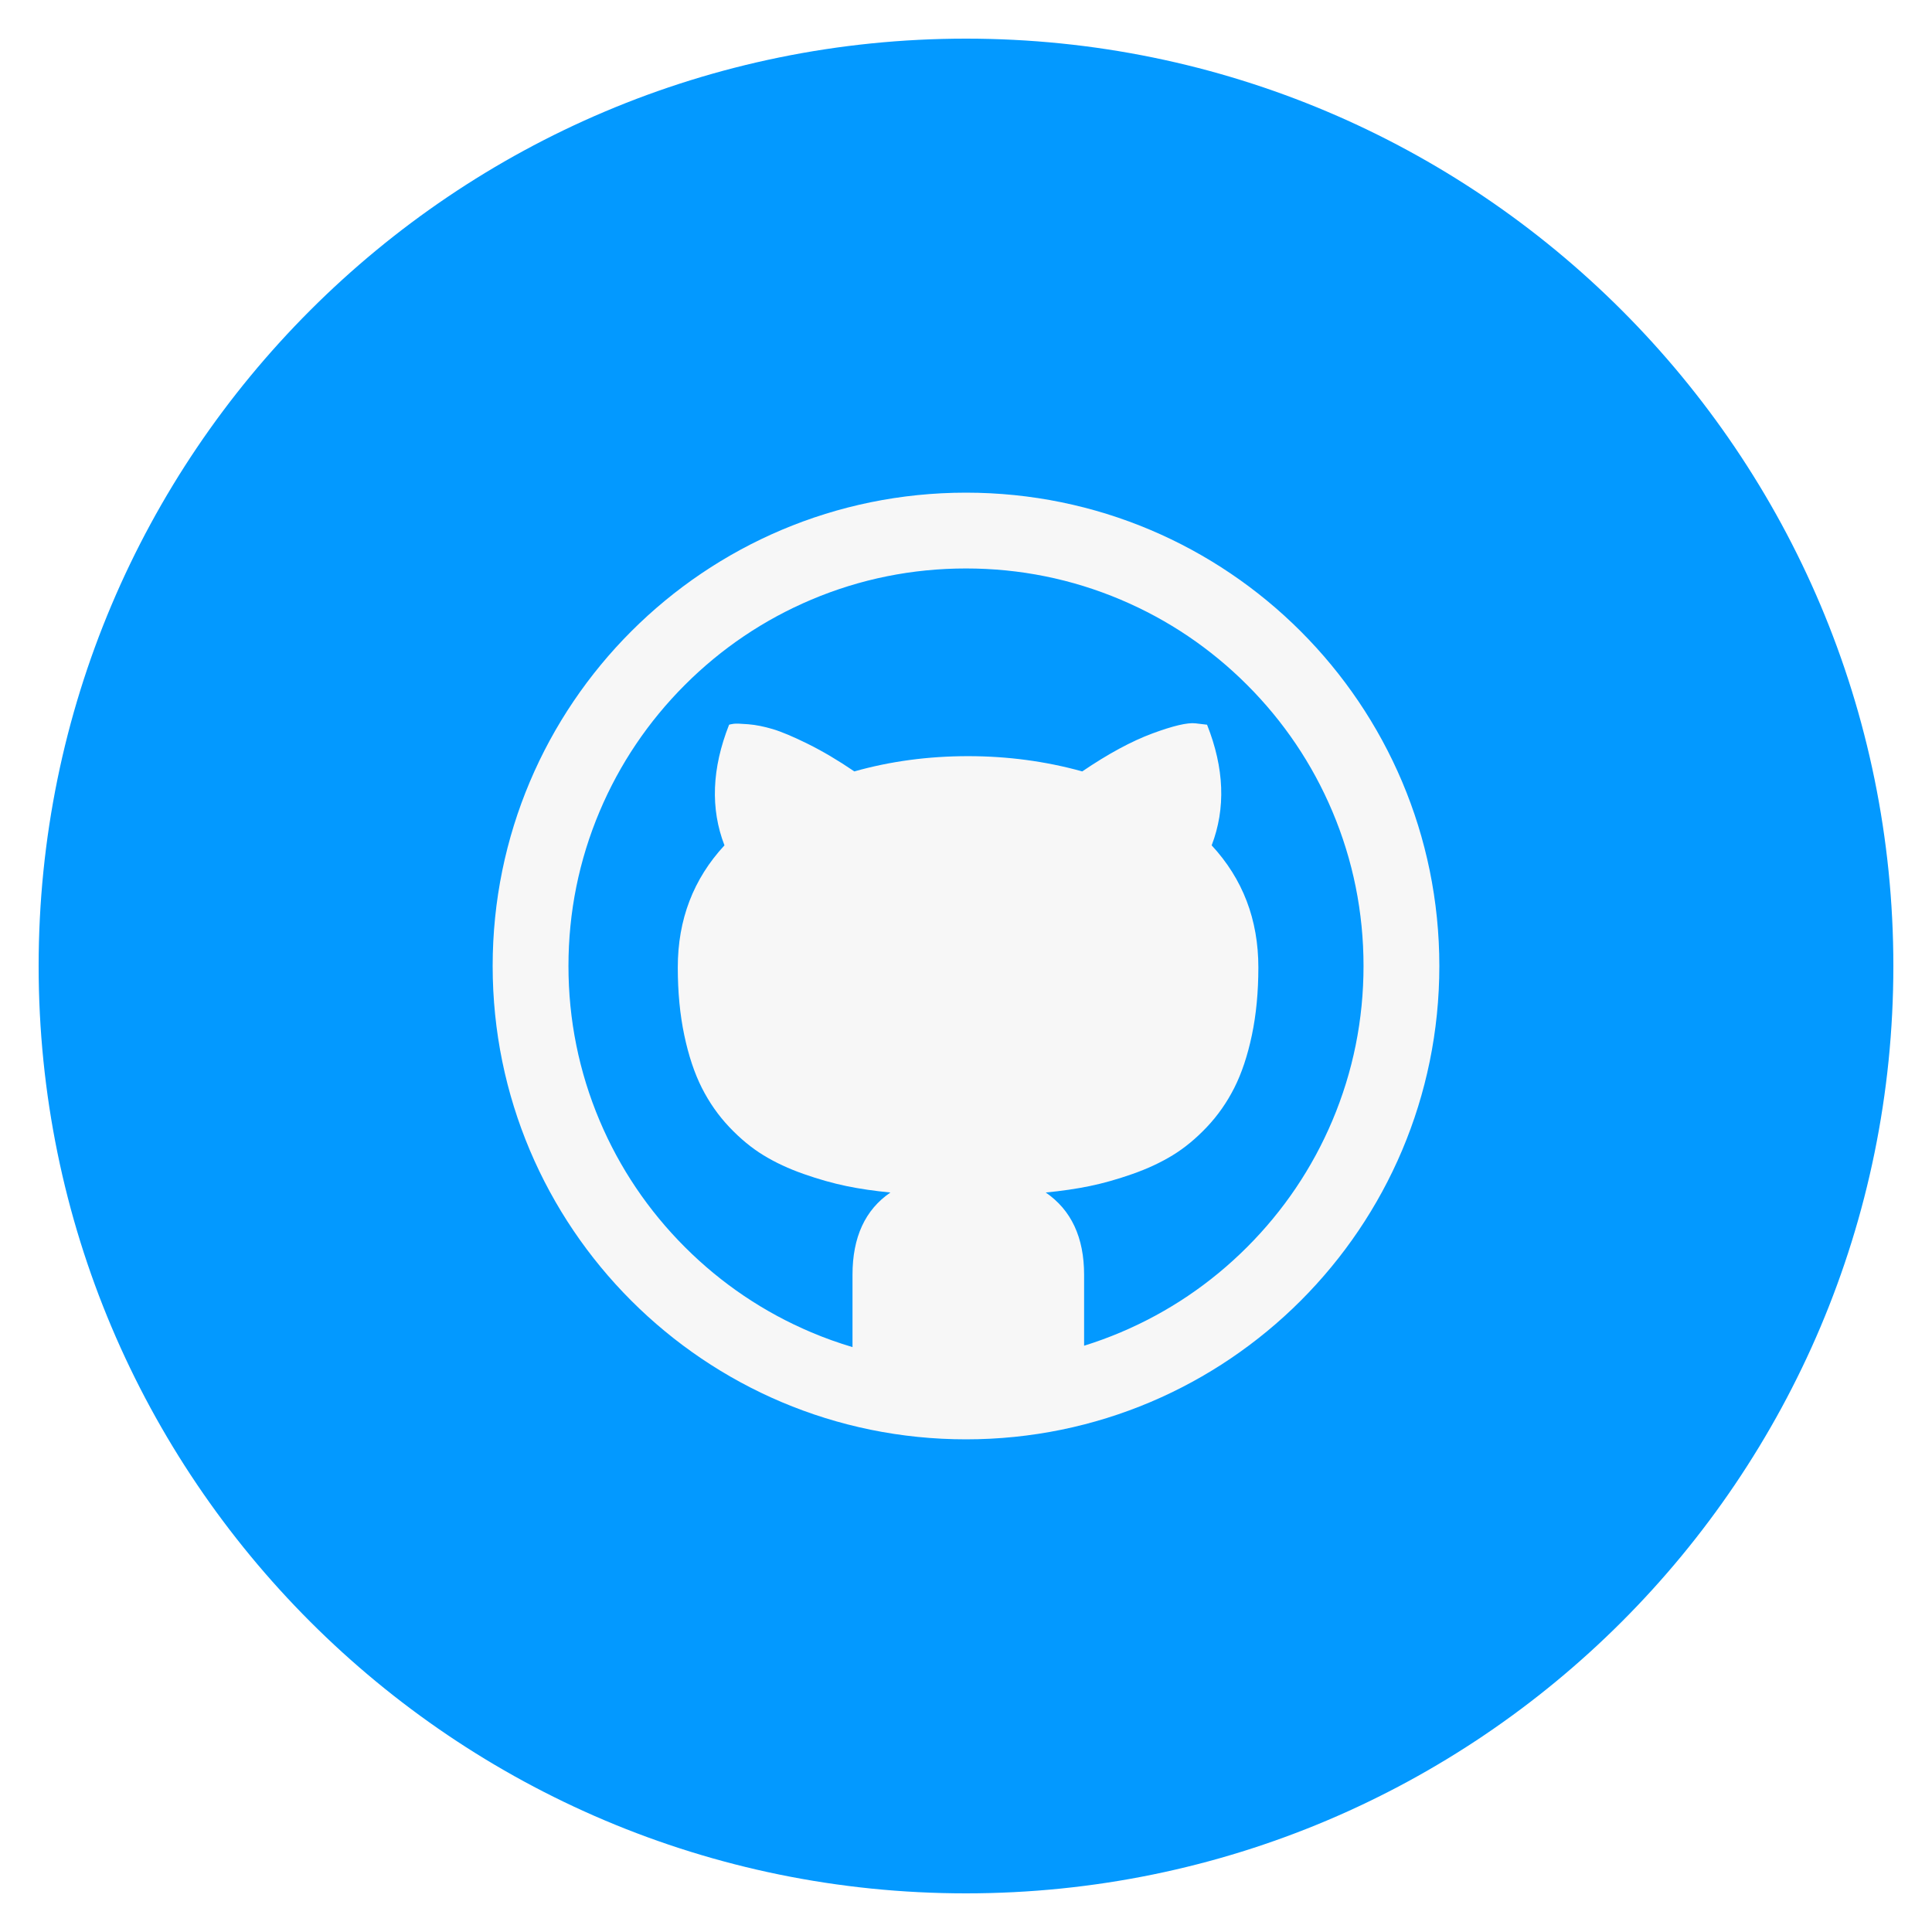
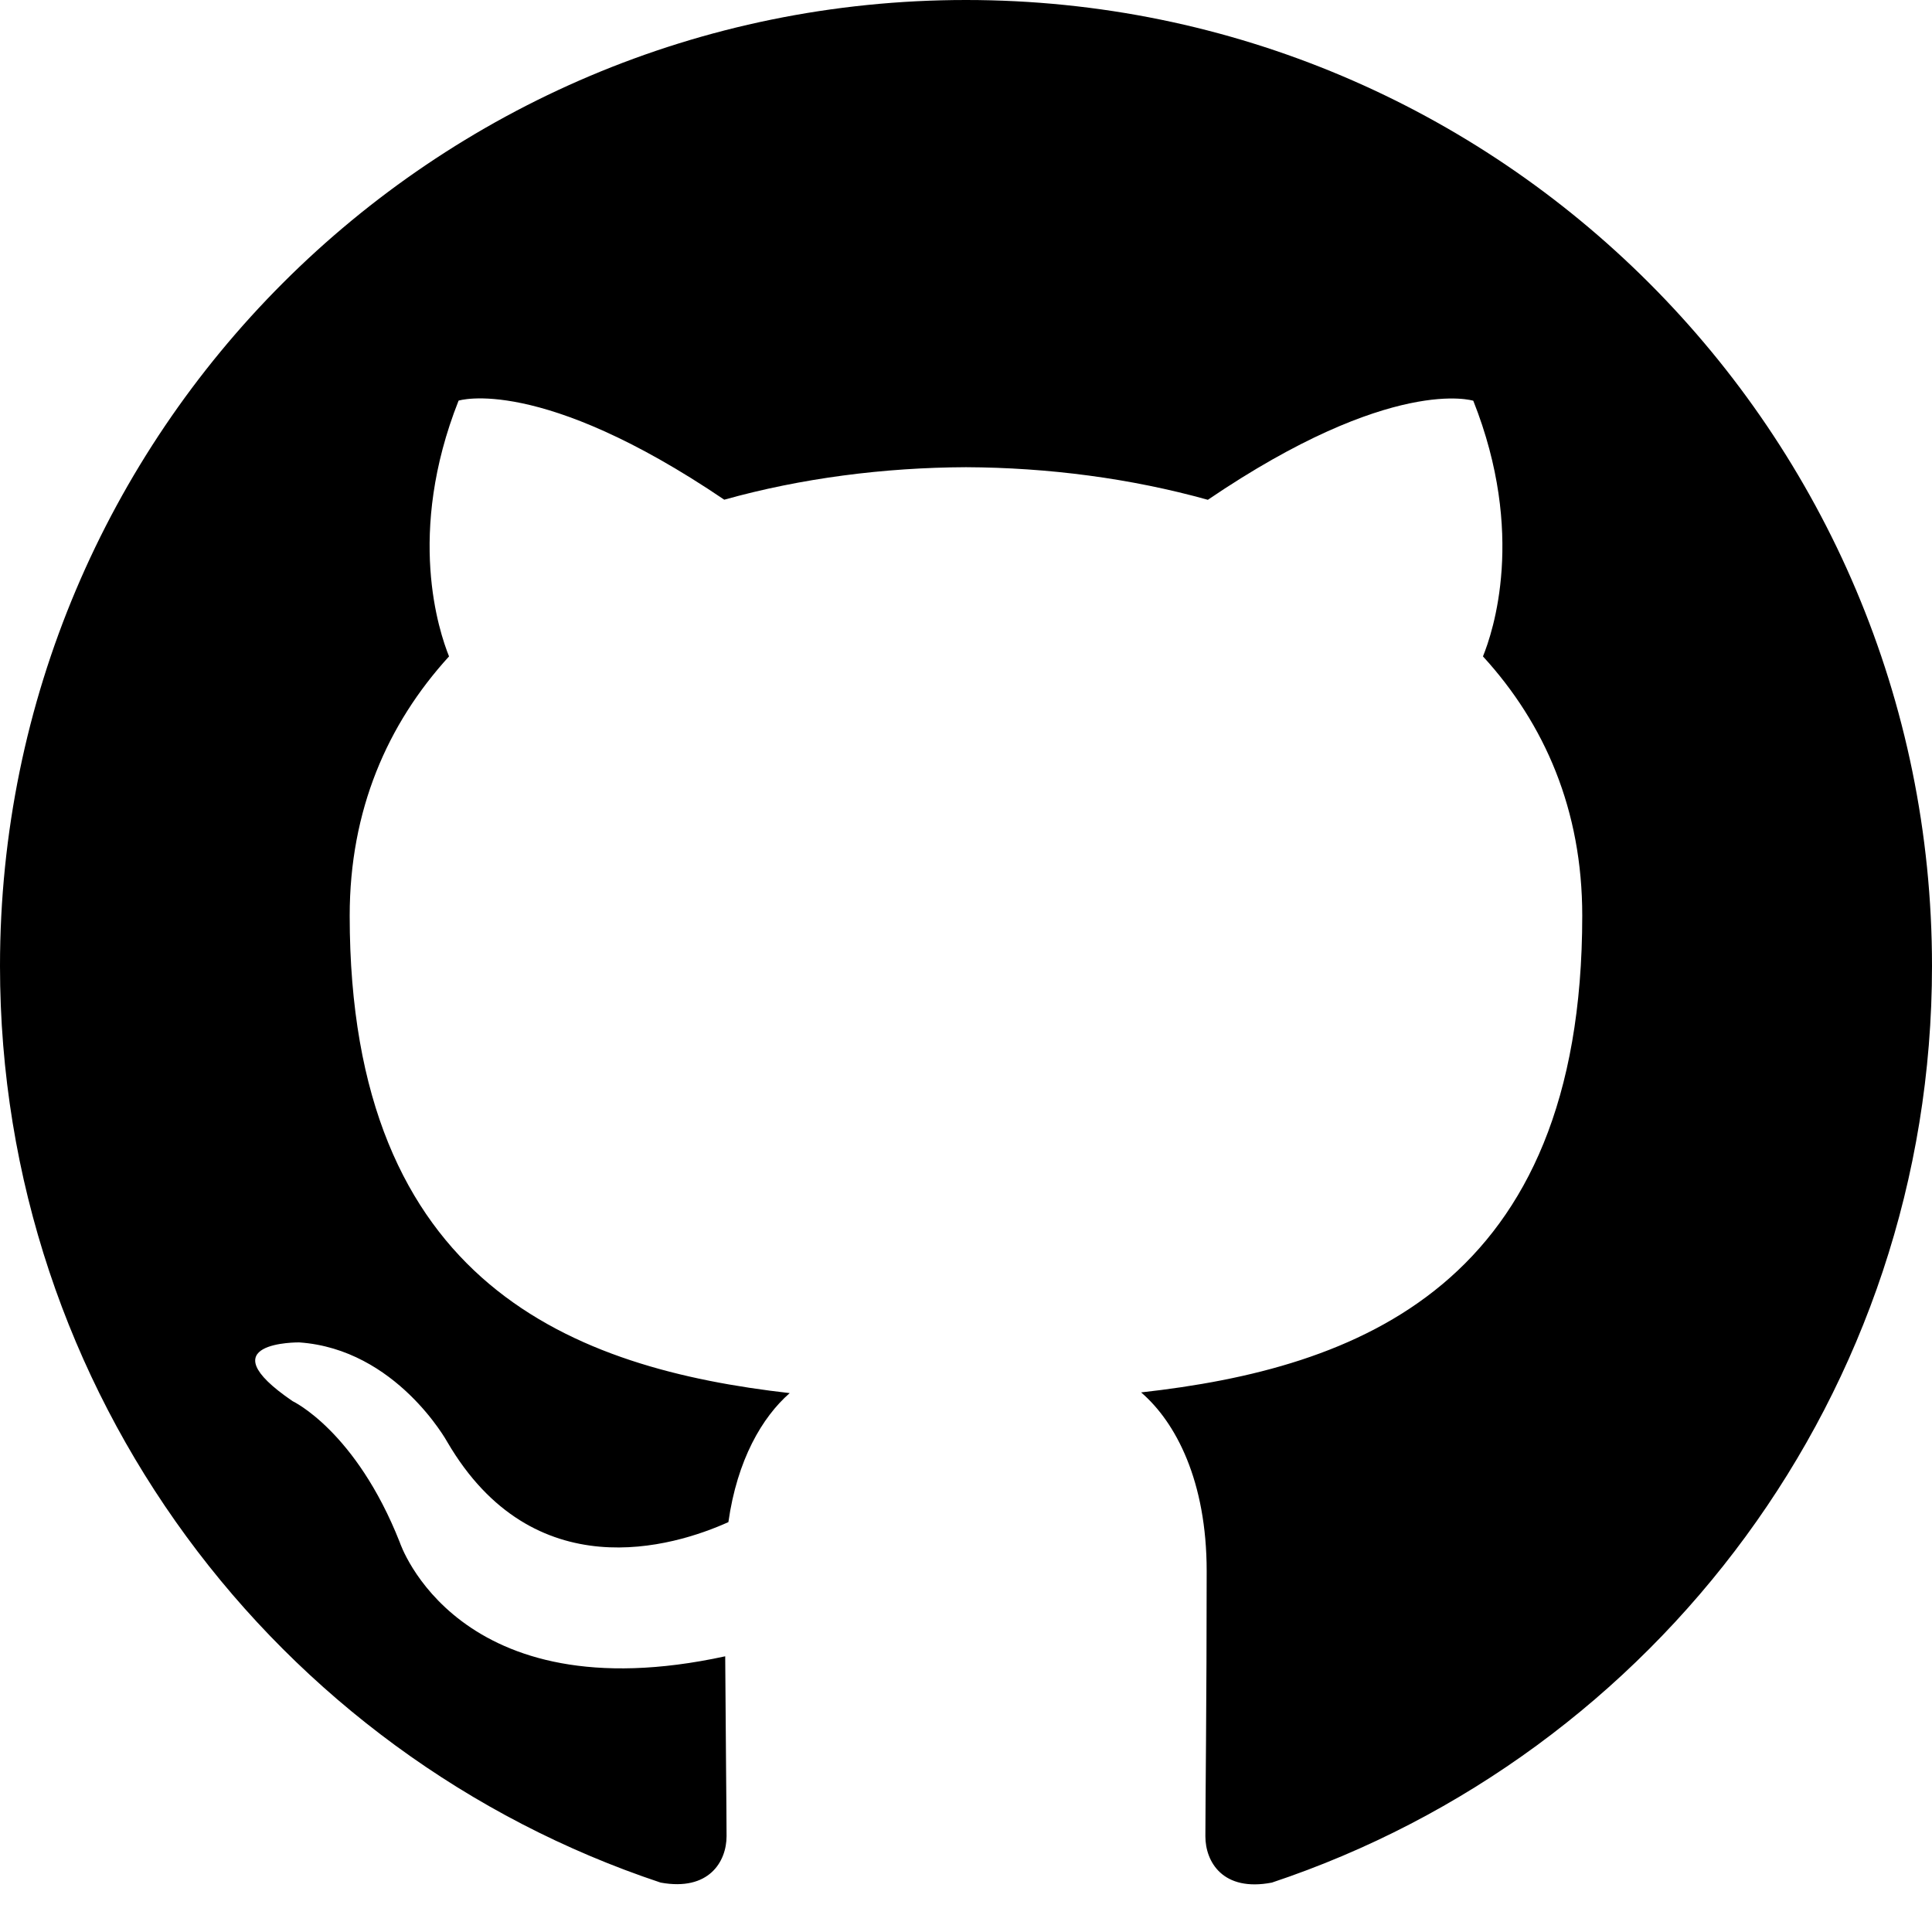
- <svg xmlns="http://www.w3.org/2000/svg" id="github" class="custom-icon" version="1.1" viewBox="0 0 100 100">
-   <circle class="outer-shape" cx="50" cy="50" r="48" style="opacity: 1; fill: rgb(3, 153, 255);" />
-   <path class="inner-shape" style="opacity:1;fill:#f7f7f7;" transform="translate(25,25) scale(0.5)" d="M50,1C22.938,1,1,22.938,1,50s21.938,49,49,49s49-21.938,49-49S77.062,1,50,1z M79.099,79.099 c-3.782,3.782-8.184,6.75-13.083,8.823c-1.245,0.526-2.509,0.989-3.79,1.387v-7.344c0-3.86-1.324-6.699-3.972-8.517 c1.659-0.16,3.182-0.383,4.57-0.67c1.388-0.287,2.855-0.702,4.402-1.245c1.547-0.543,2.935-1.189,4.163-1.938 c1.228-0.75,2.409-1.723,3.541-2.919s2.082-2.552,2.847-4.067s1.372-3.334,1.818-5.455c0.446-2.121,0.67-4.458,0.67-7.01 c0-4.945-1.611-9.155-4.833-12.633c1.467-3.828,1.308-7.991-0.478-12.489l-1.197-0.143c-0.829-0.096-2.321,0.255-4.474,1.053 c-2.153,0.798-4.57,2.105-7.249,3.924c-3.797-1.053-7.736-1.579-11.82-1.579c-4.115,0-8.039,0.526-11.772,1.579 c-1.69-1.149-3.294-2.097-4.809-2.847c-1.515-0.75-2.727-1.26-3.637-1.532c-0.909-0.271-1.754-0.439-2.536-0.503 c-0.782-0.064-1.284-0.079-1.507-0.048c-0.223,0.031-0.383,0.064-0.478,0.096c-1.787,4.53-1.946,8.694-0.478,12.489 c-3.222,3.477-4.833,7.688-4.833,12.633c0,2.552,0.223,4.889,0.67,7.01c0.447,2.121,1.053,3.94,1.818,5.455 c0.765,1.515,1.715,2.871,2.847,4.067s2.313,2.169,3.541,2.919c1.228,0.751,2.616,1.396,4.163,1.938 c1.547,0.543,3.014,0.957,4.402,1.245c1.388,0.287,2.911,0.511,4.57,0.67c-2.616,1.787-3.924,4.626-3.924,8.517v7.487 c-1.445-0.43-2.869-0.938-4.268-1.53c-4.899-2.073-9.301-5.041-13.083-8.823c-3.782-3.782-6.75-8.184-8.823-13.083 C9.934,60.948,8.847,55.56,8.847,50s1.087-10.948,3.231-16.016c2.073-4.899,5.041-9.301,8.823-13.083s8.184-6.75,13.083-8.823 C39.052,9.934,44.44,8.847,50,8.847s10.948,1.087,16.016,3.231c4.9,2.073,9.301,5.041,13.083,8.823 c3.782,3.782,6.75,8.184,8.823,13.083c2.143,5.069,3.23,10.457,3.23,16.016s-1.087,10.948-3.231,16.016 C85.848,70.915,82.88,75.317,79.099,79.099L79.099,79.099z" />
+ <svg xmlns="http://www.w3.org/2000/svg" height="1024" width="1024">
+   <path d="M512 0C229.25 0 0 229.25 0 512c0 226.25 146.688 418.125 350.156 485.812 25.594 4.688 34.938-11.125 34.938-24.625 0-12.188-0.469-52.562-0.719-95.312C242 908.812 211.906 817.5 211.906 817.5c-23.312-59.125-56.844-74.875-56.844-74.875-46.531-31.75 3.53-31.125 3.53-31.125 51.406 3.562 78.47 52.75 78.47 52.75 45.688 78.25 119.875 55.625 149 42.5 4.654-33 17.904-55.625 32.5-68.375C304.906 725.438 185.344 681.5 185.344 485.312c0-55.938 19.969-101.562 52.656-137.406-5.219-13-22.844-65.094 5.062-135.562 0 0 42.938-13.75 140.812 52.5 40.812-11.406 84.594-17.031 128.125-17.219 43.5 0.188 87.312 5.875 128.188 17.281 97.688-66.312 140.688-52.5 140.688-52.5 28 70.531 10.375 122.562 5.125 135.5 32.812 35.844 52.625 81.469 52.625 137.406 0 196.688-119.75 240-233.812 252.688 18.438 15.875 34.75 47 34.75 94.75 0 68.438-0.688 123.625-0.688 140.5 0 13.625 9.312 29.562 35.25 24.562C877.438 930 1024 738.125 1024 512 1024 229.25 794.75 0 512 0z" />
</svg>
